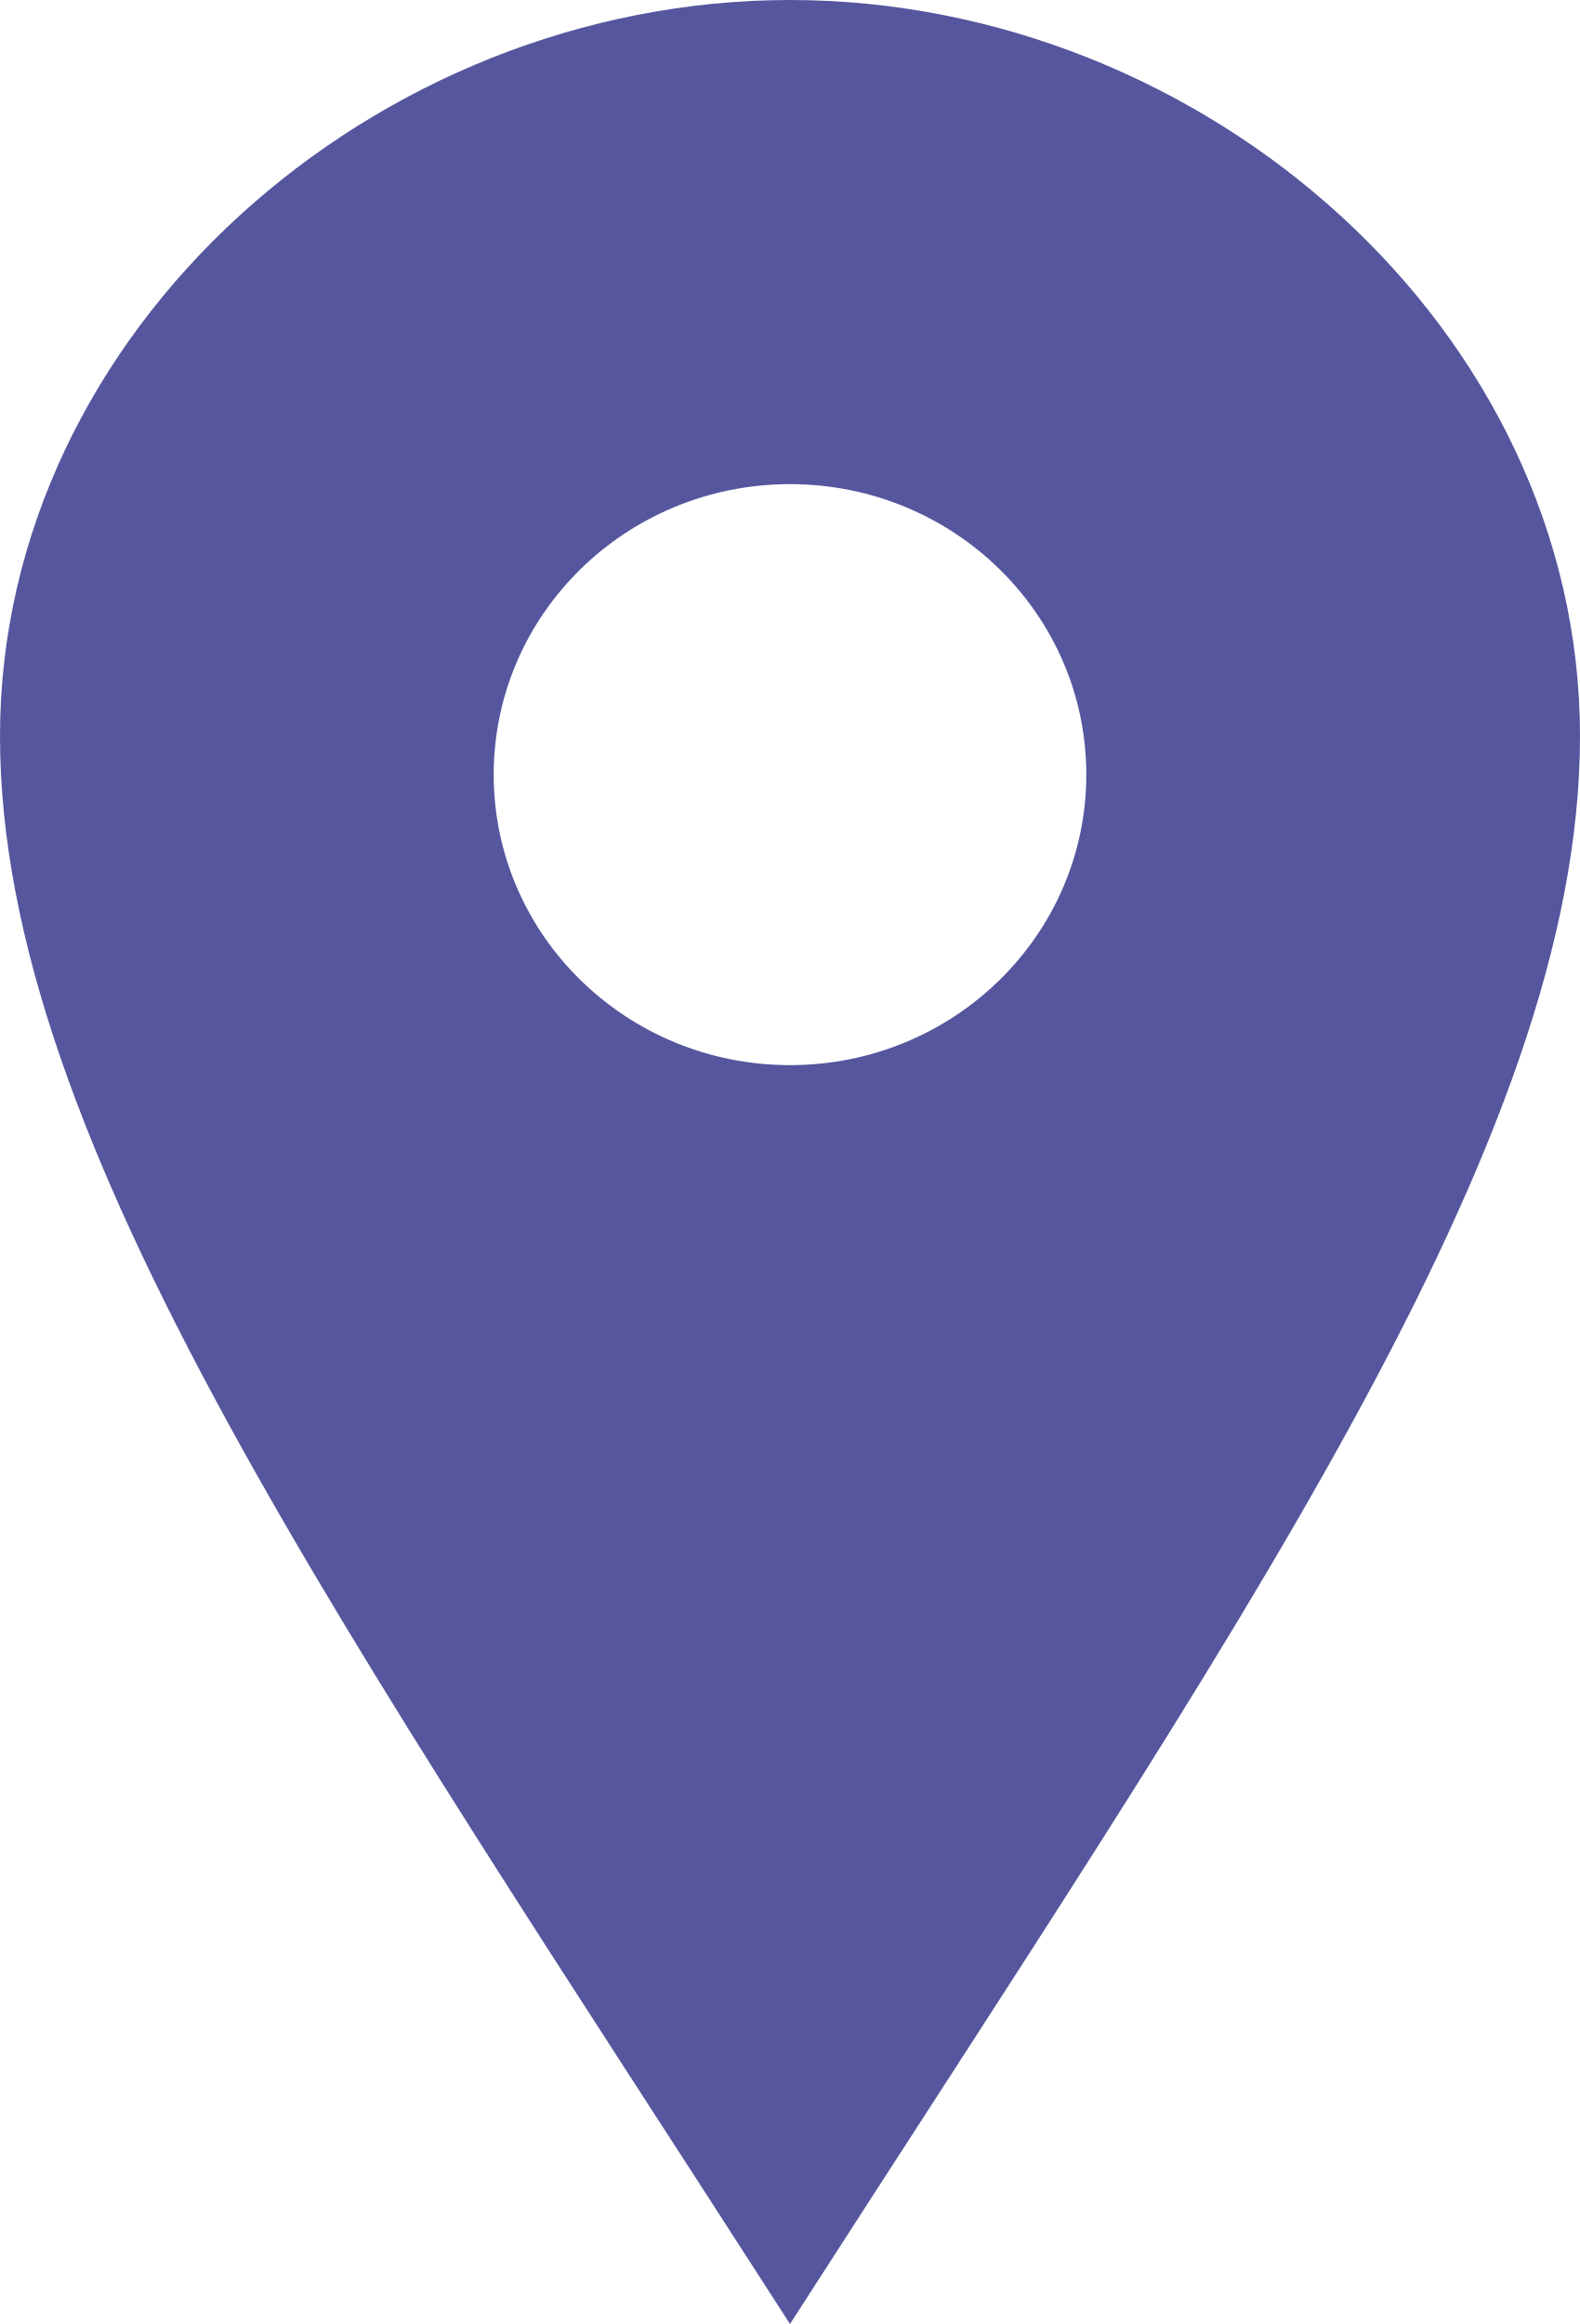
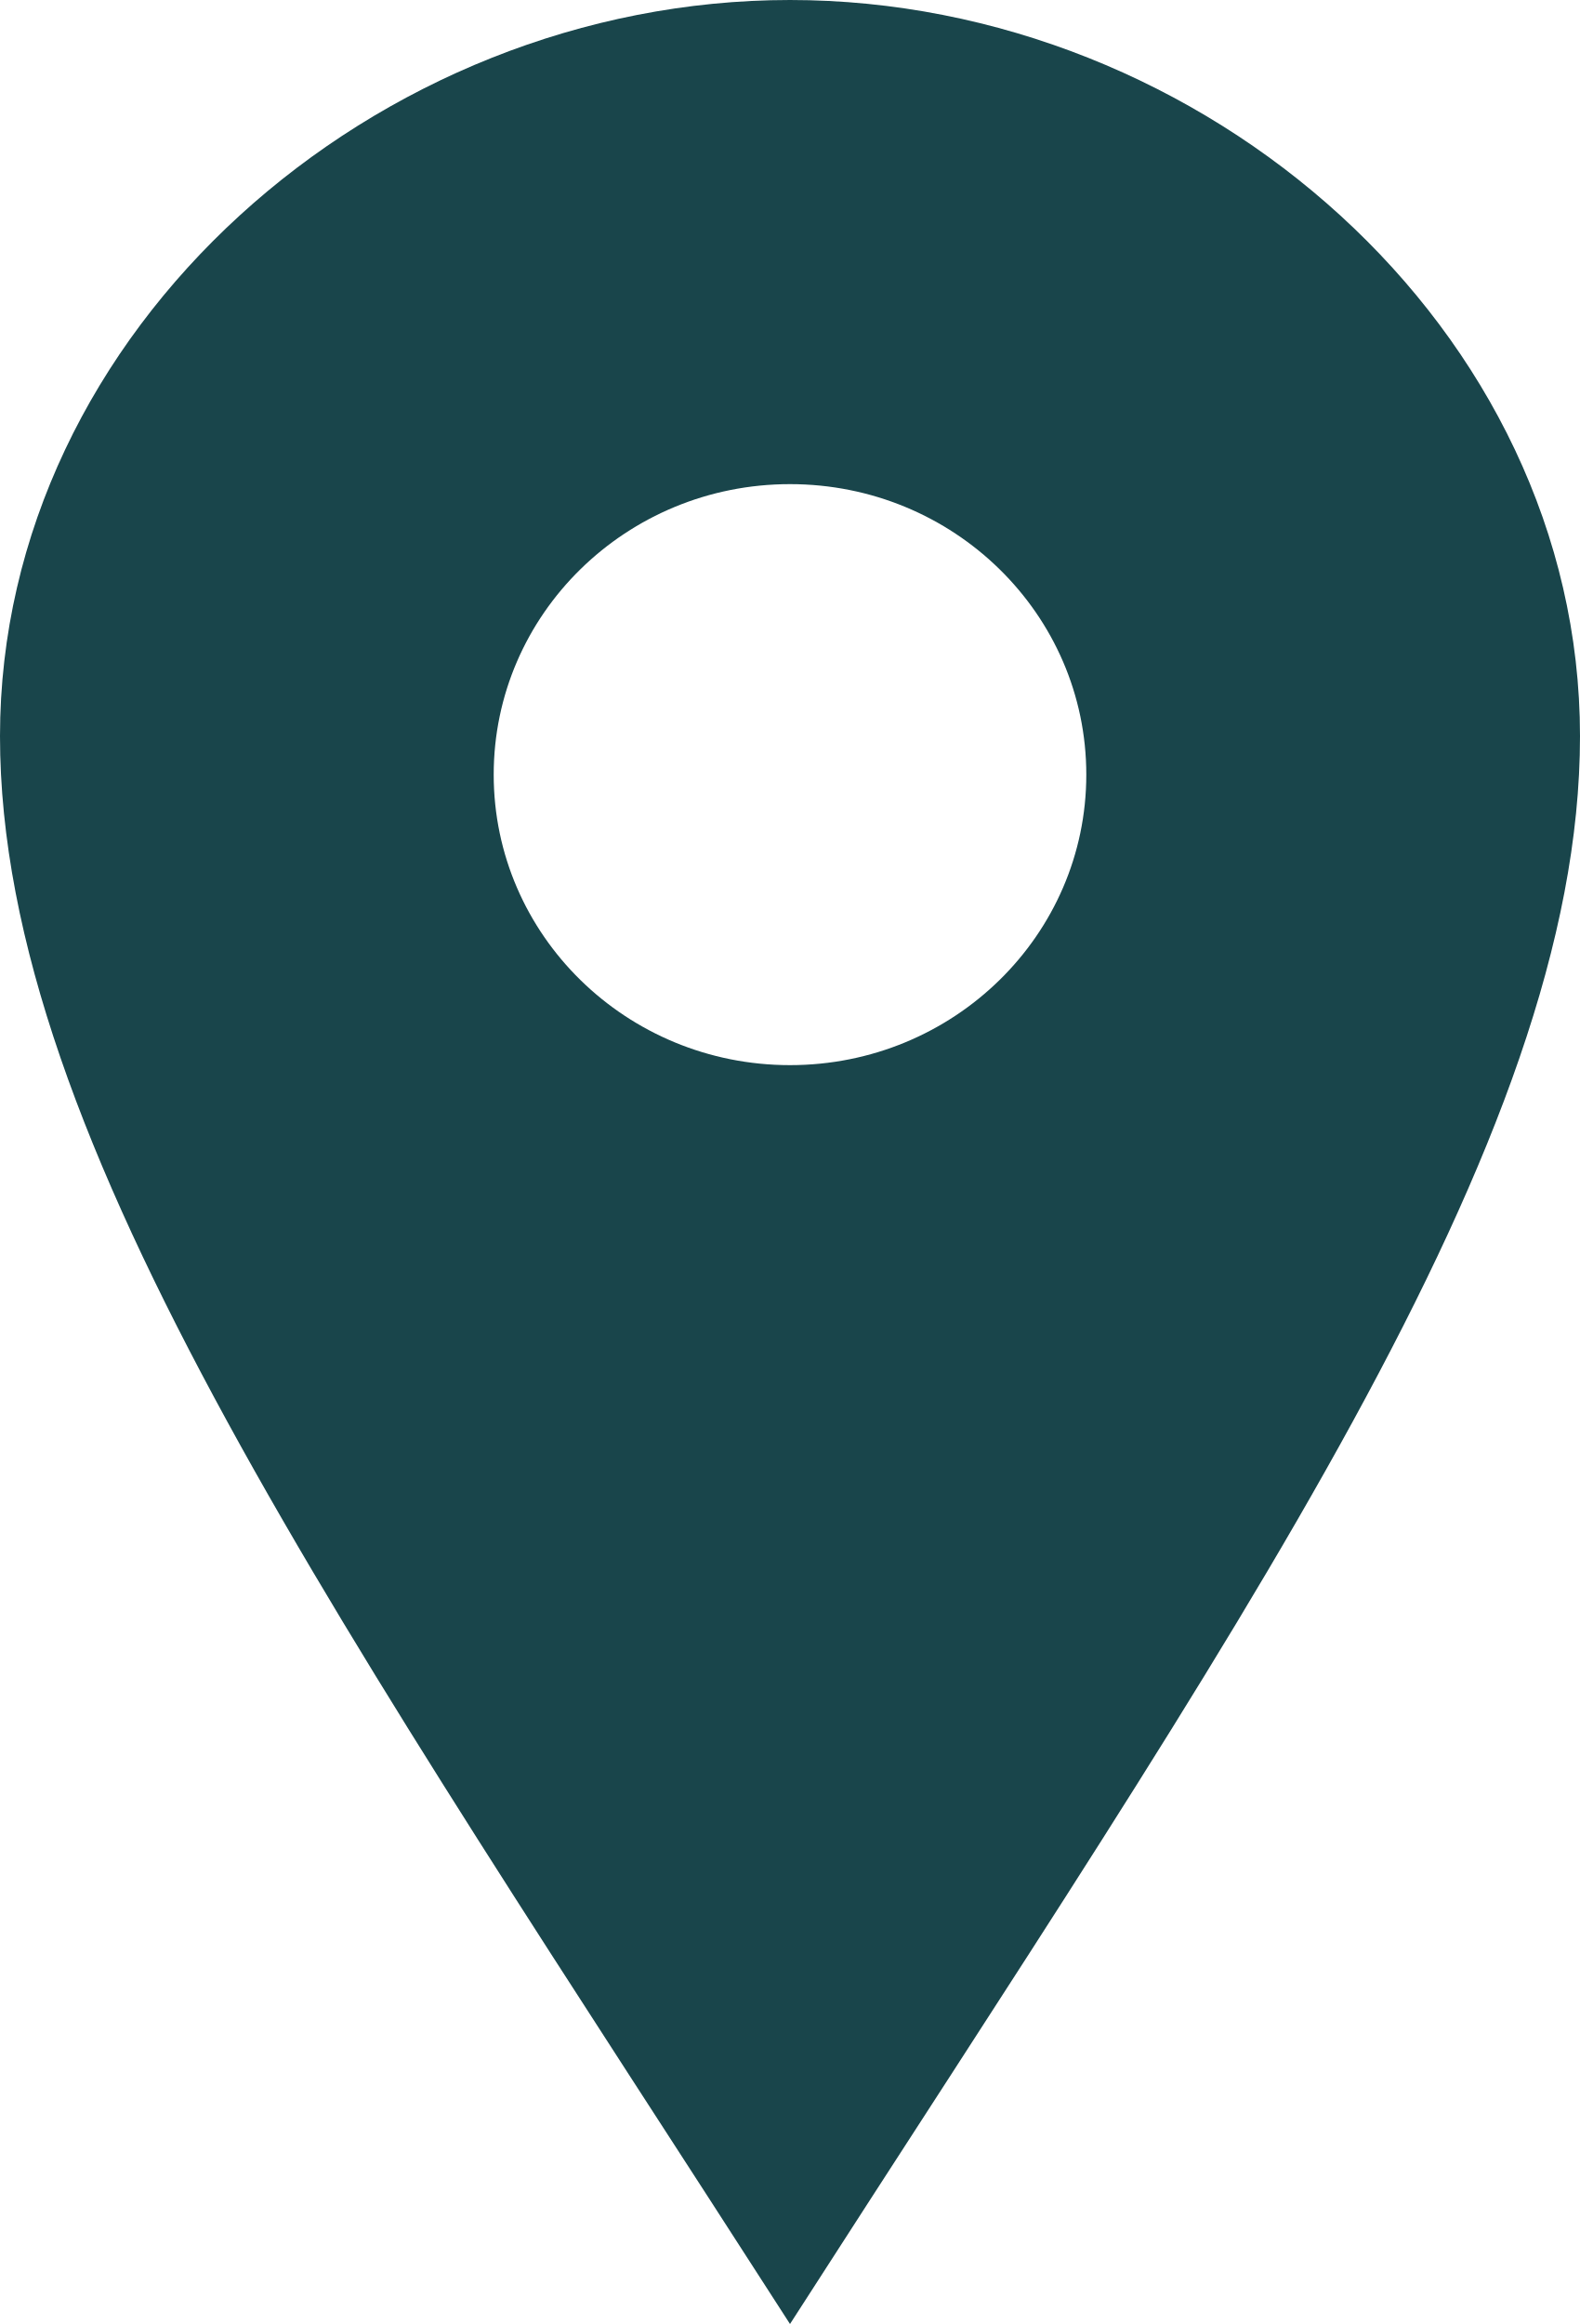
<svg xmlns="http://www.w3.org/2000/svg" width="17" height="25" viewBox="0 0 17 25" fill="none">
-   <path d="M8.5 0C4.04 0 0 3.545 0 7.919C0 12.292 3.686 17.512 8.5 25C13.314 17.512 17 12.292 17 7.919C17 3.545 12.961 0 8.5 0ZM8.5 11.458C6.739 11.458 5.312 10.059 5.312 8.333C5.312 6.607 6.739 5.208 8.5 5.208C10.261 5.208 11.688 6.607 11.688 8.333C11.688 10.059 10.261 11.458 8.5 11.458Z" fill="#55569E" />
+   <path d="M8.5 0C4.04 0 0 3.545 0 7.919C0 12.292 3.686 17.512 8.5 25C13.314 17.512 17 12.292 17 7.919C17 3.545 12.961 0 8.5 0ZM8.5 11.458C6.739 11.458 5.312 10.059 5.312 8.333C5.312 6.607 6.739 5.208 8.5 5.208C10.261 5.208 11.688 6.607 11.688 8.333C11.688 10.059 10.261 11.458 8.5 11.458Z" fill="#19454B" />
</svg>
